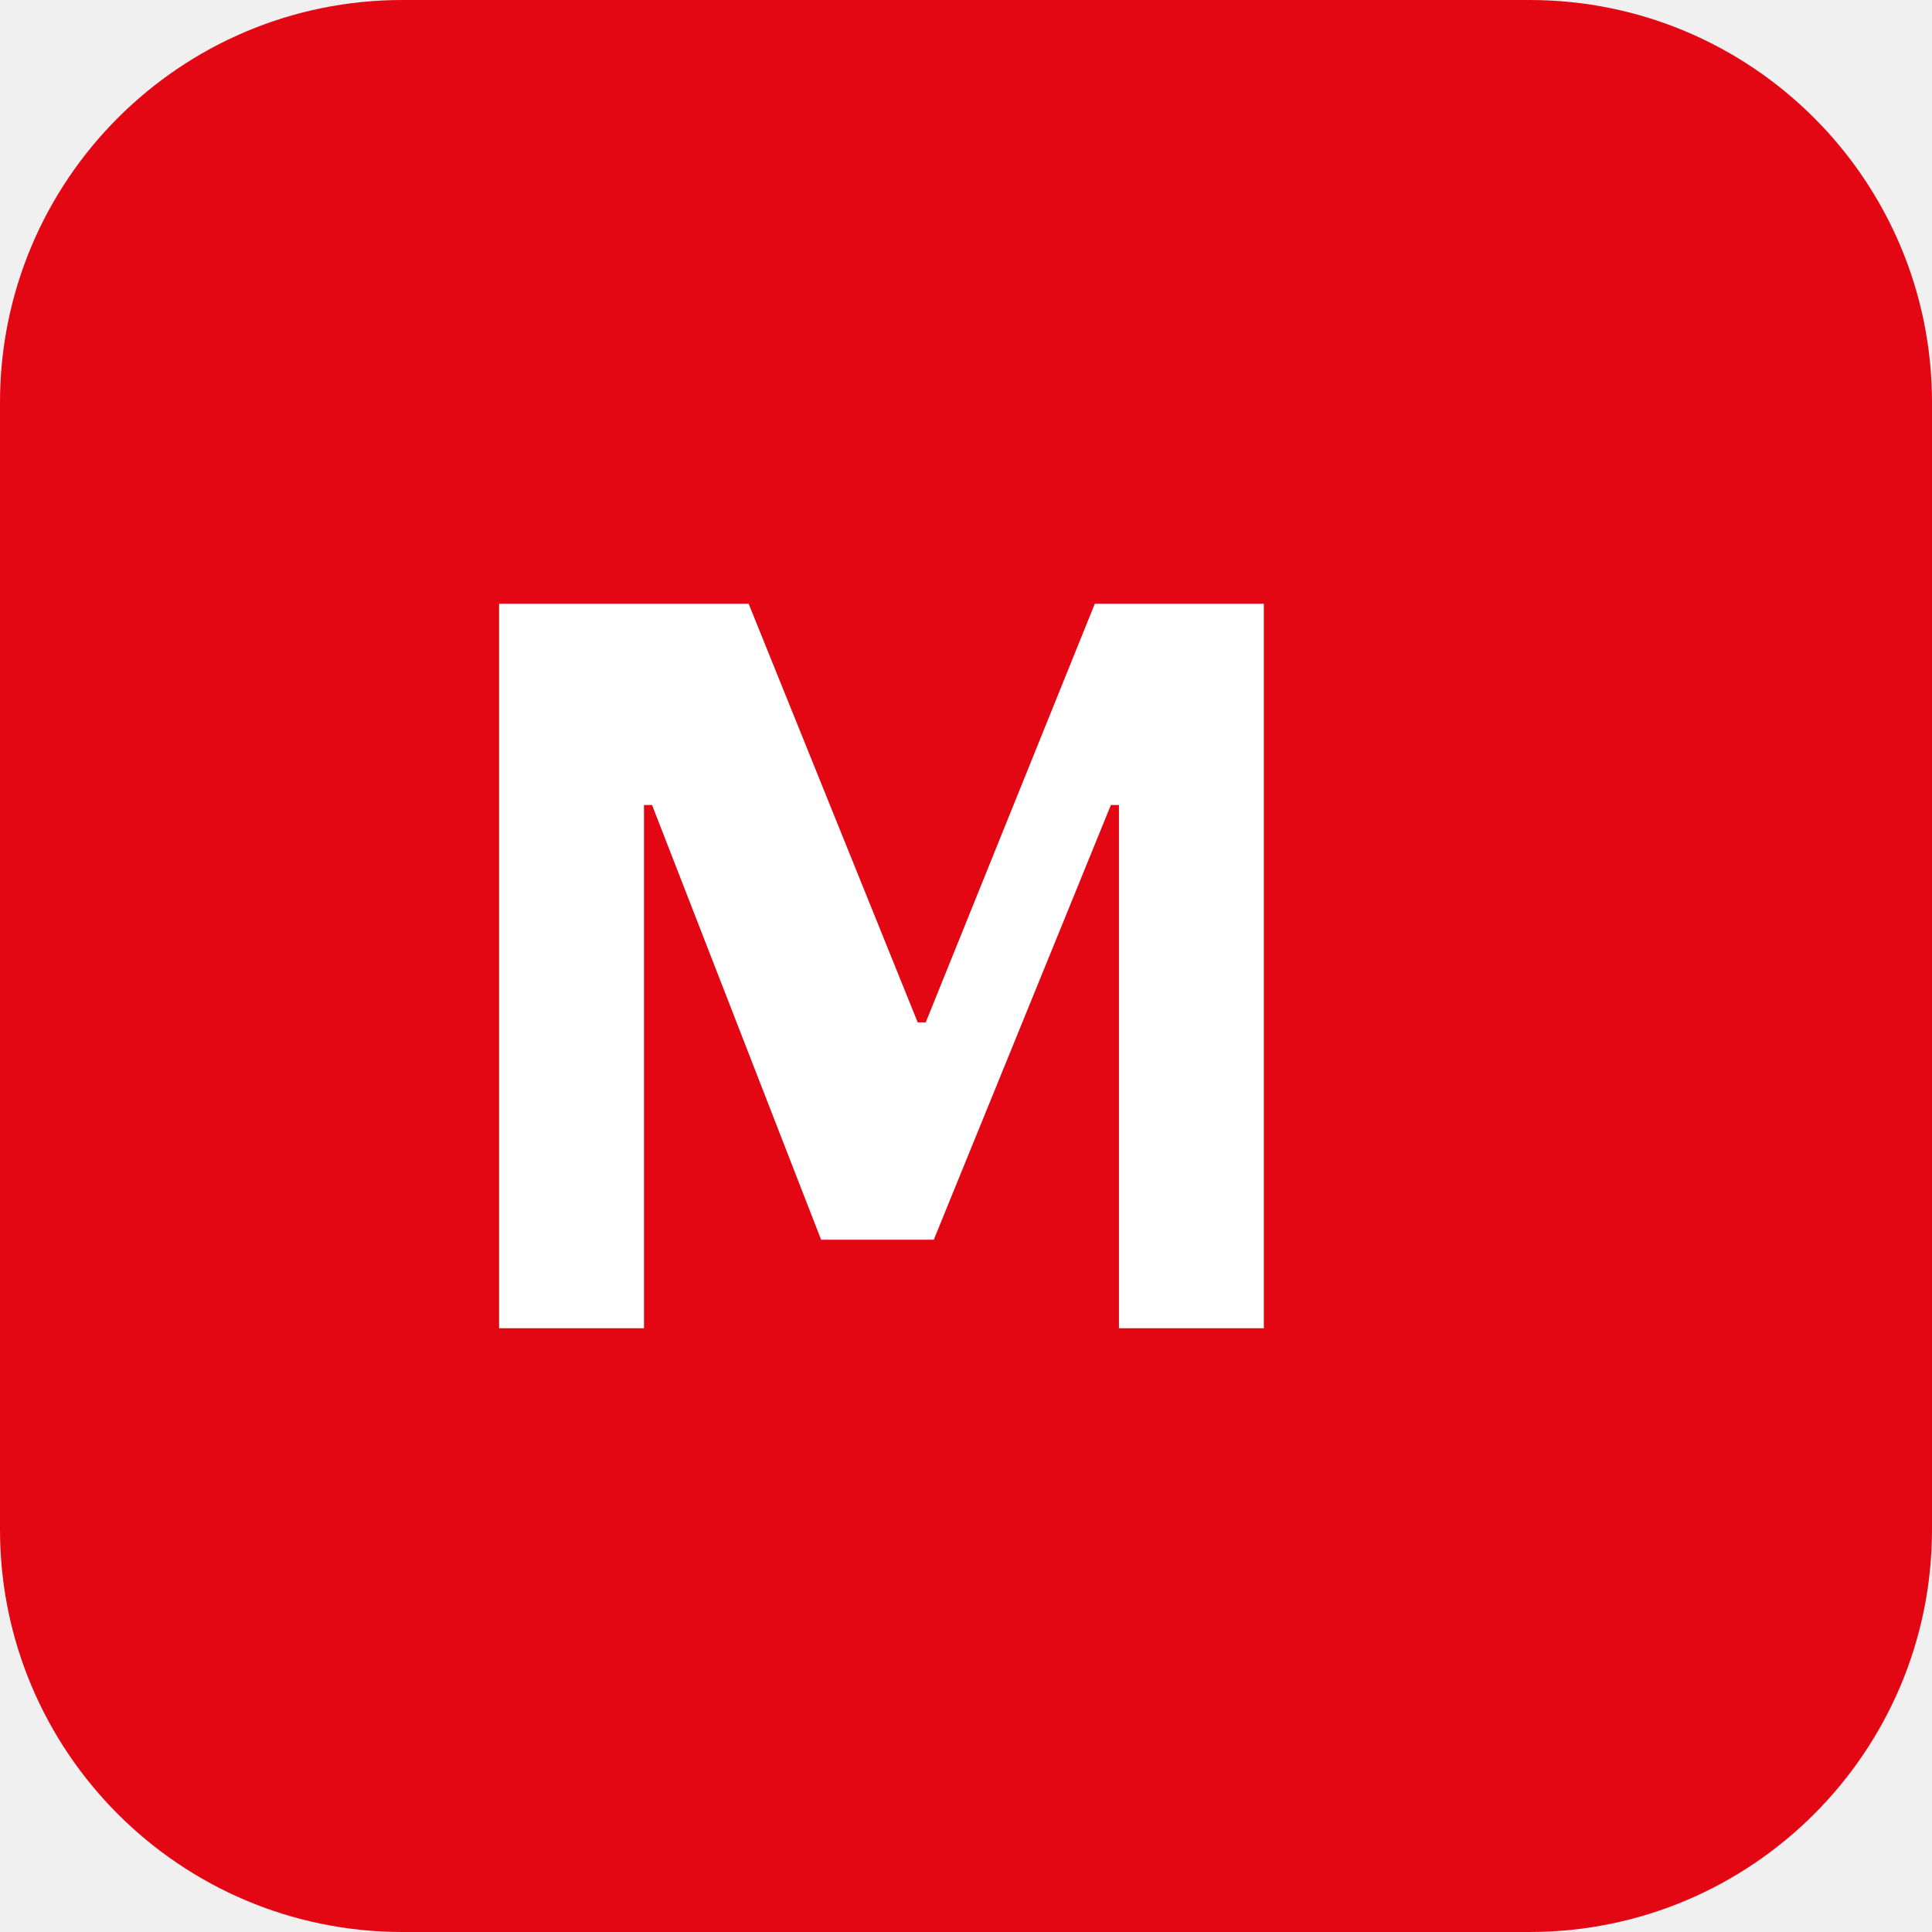
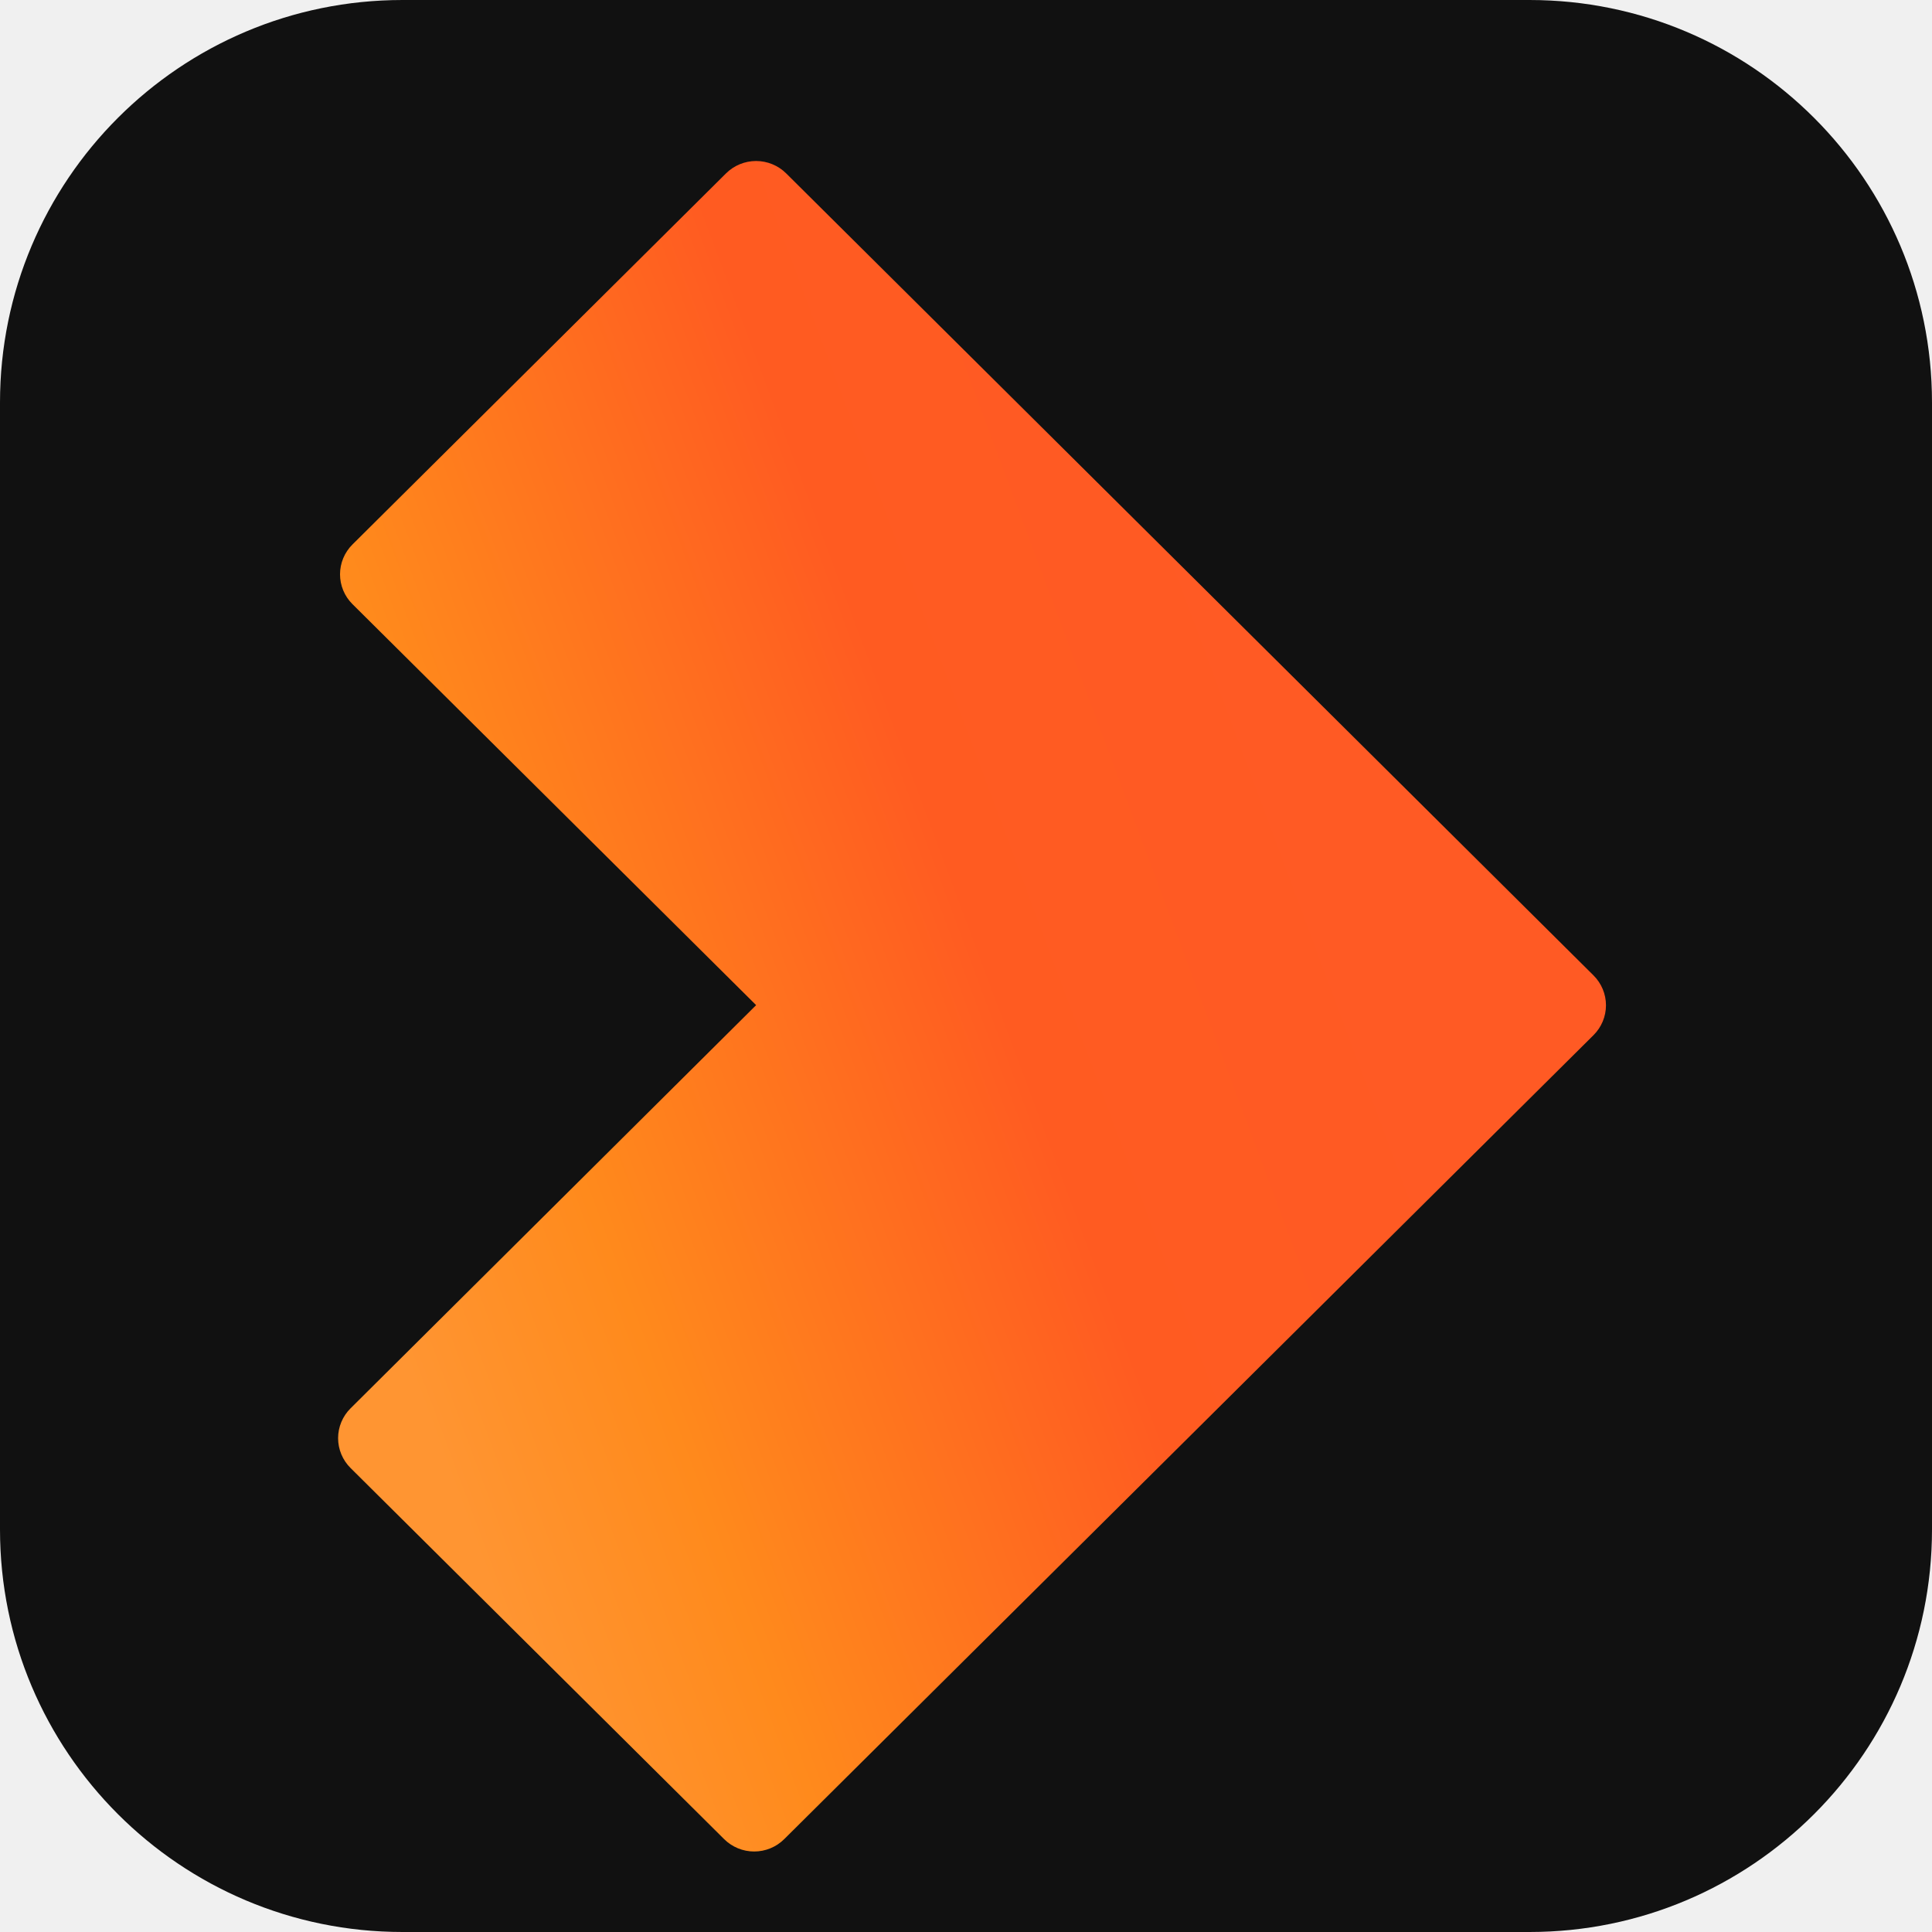
<svg xmlns="http://www.w3.org/2000/svg" viewBox="0 0 24 24" width="24" height="24" fill="none">
-   <rect width="24" height="24" rx="5" fill="#E30613" />
-   <path fill="#fff" d="M7.2 7.5h2.1l2.1 5.2h.1l2.1-5.2h2.1v9h-1.8V10h-.1l-2.2 5.4h-1.4L8.1 10h-.1v6.5H6.2v-9H7.2z" />
+   <defs>
+     <linearGradient id="winkGrad" x1="3.7%" y1="68%" x2="94.4%" y2="22.9%">
+       <stop stop-color="#FF9532" offset="0%" />
+       <stop stop-color="#FF8A1C" offset="17%" />
+       <stop stop-color="#FF5B21" offset="51%" />
+       <stop stop-color="#FF5A24" offset="79%" />
+     </linearGradient>
+   </defs>
+   <rect width="24" height="24" rx="5" fill="#111111" />
+   <g transform="translate(4.2, 2) scale(0.175)" fill="url(#winkGrad)">
+     <path d="M27.538,0.877 L1.019,27.222 C0.739,27.5 0.517,27.83 0.366,28.193 C0.215,28.556 0.137,28.945 0.137,29.338 C0.137,29.732 0.215,30.121 0.366,30.484 C0.517,30.847 0.739,31.177 1.019,31.455 L29.674,59.921 L0.885,88.541 C0.604,88.819 0.382,89.149 0.23,89.513 C0.078,89.876 0,90.266 0,90.66 C0,91.053 0.078,91.443 0.23,91.807 C0.382,92.17 0.604,92.501 0.885,92.779 L27.404,119.123 C27.684,119.401 28.016,119.622 28.382,119.772 C28.747,119.923 29.139,120 29.535,120 C29.93,120 30.322,119.923 30.688,119.772 C31.054,119.622 31.386,119.401 31.666,119.123 L89.117,62.05 C89.682,61.488 90,60.726 90,59.931 C90,59.137 89.682,58.375 89.117,57.812 L31.804,0.877 C31.238,0.316 30.471,0 29.671,0 C28.872,0 28.104,0.316 27.538,0.877 Z" />
+   </g>
</svg>
